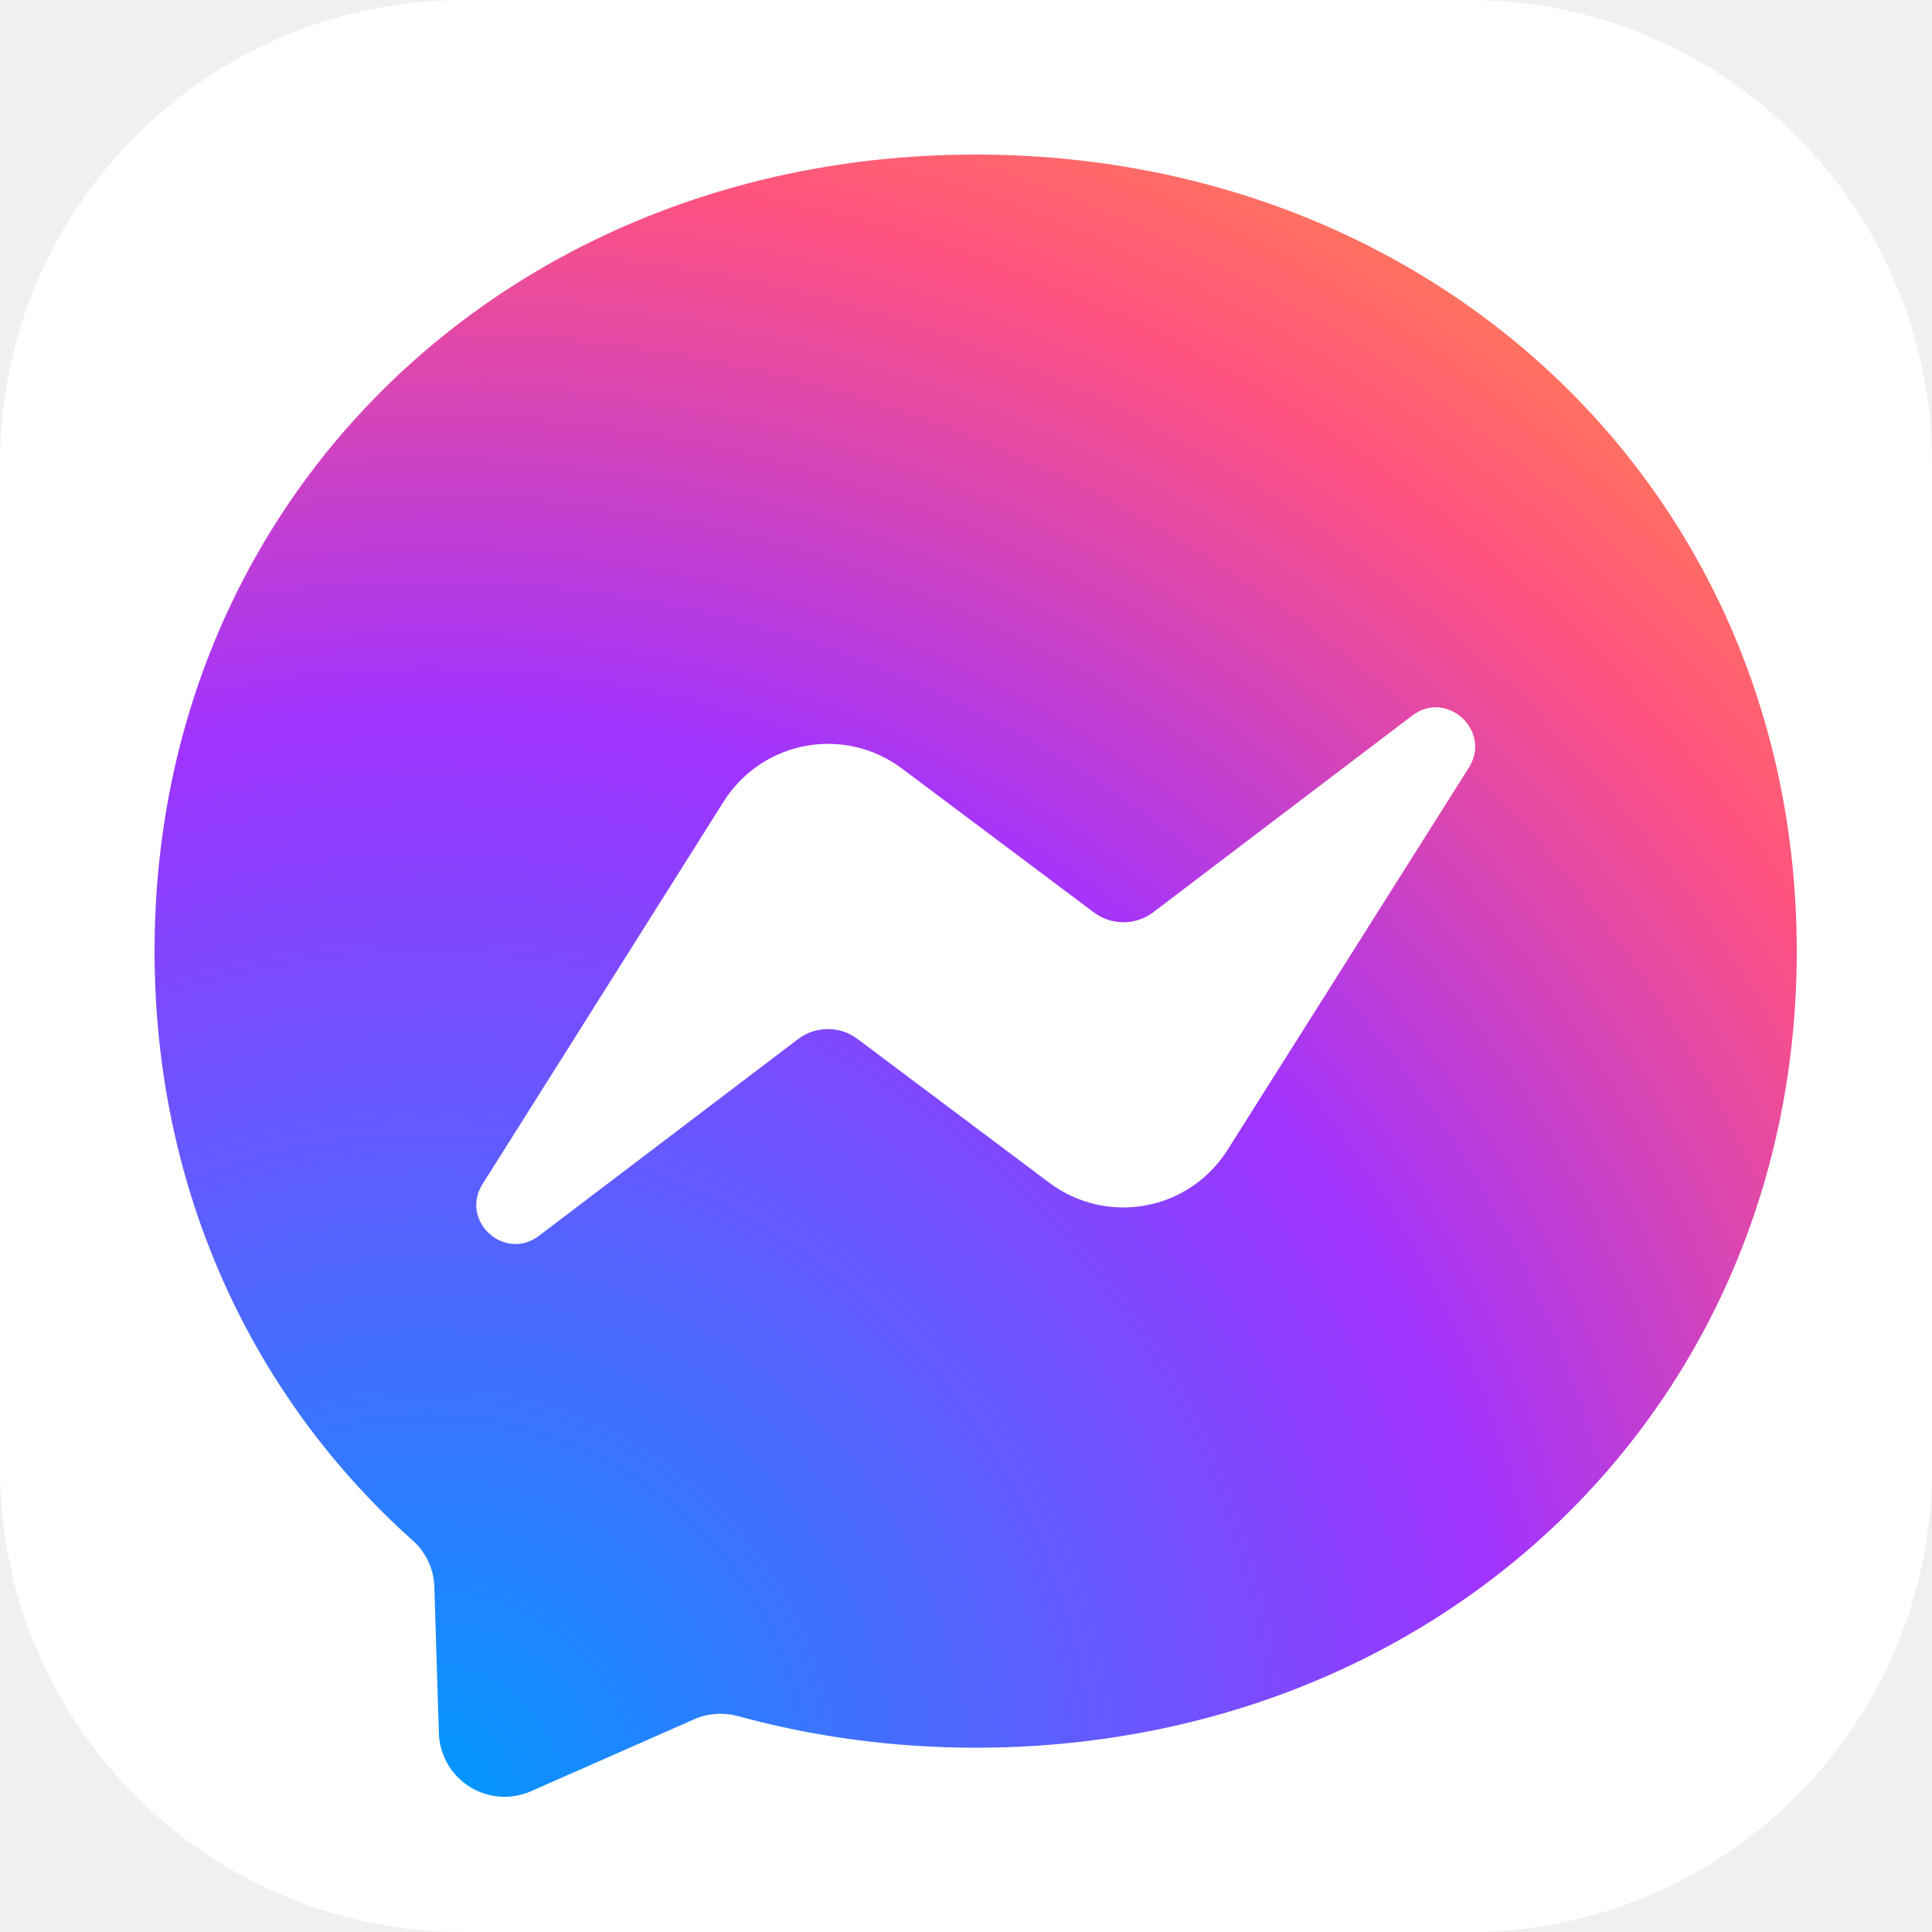
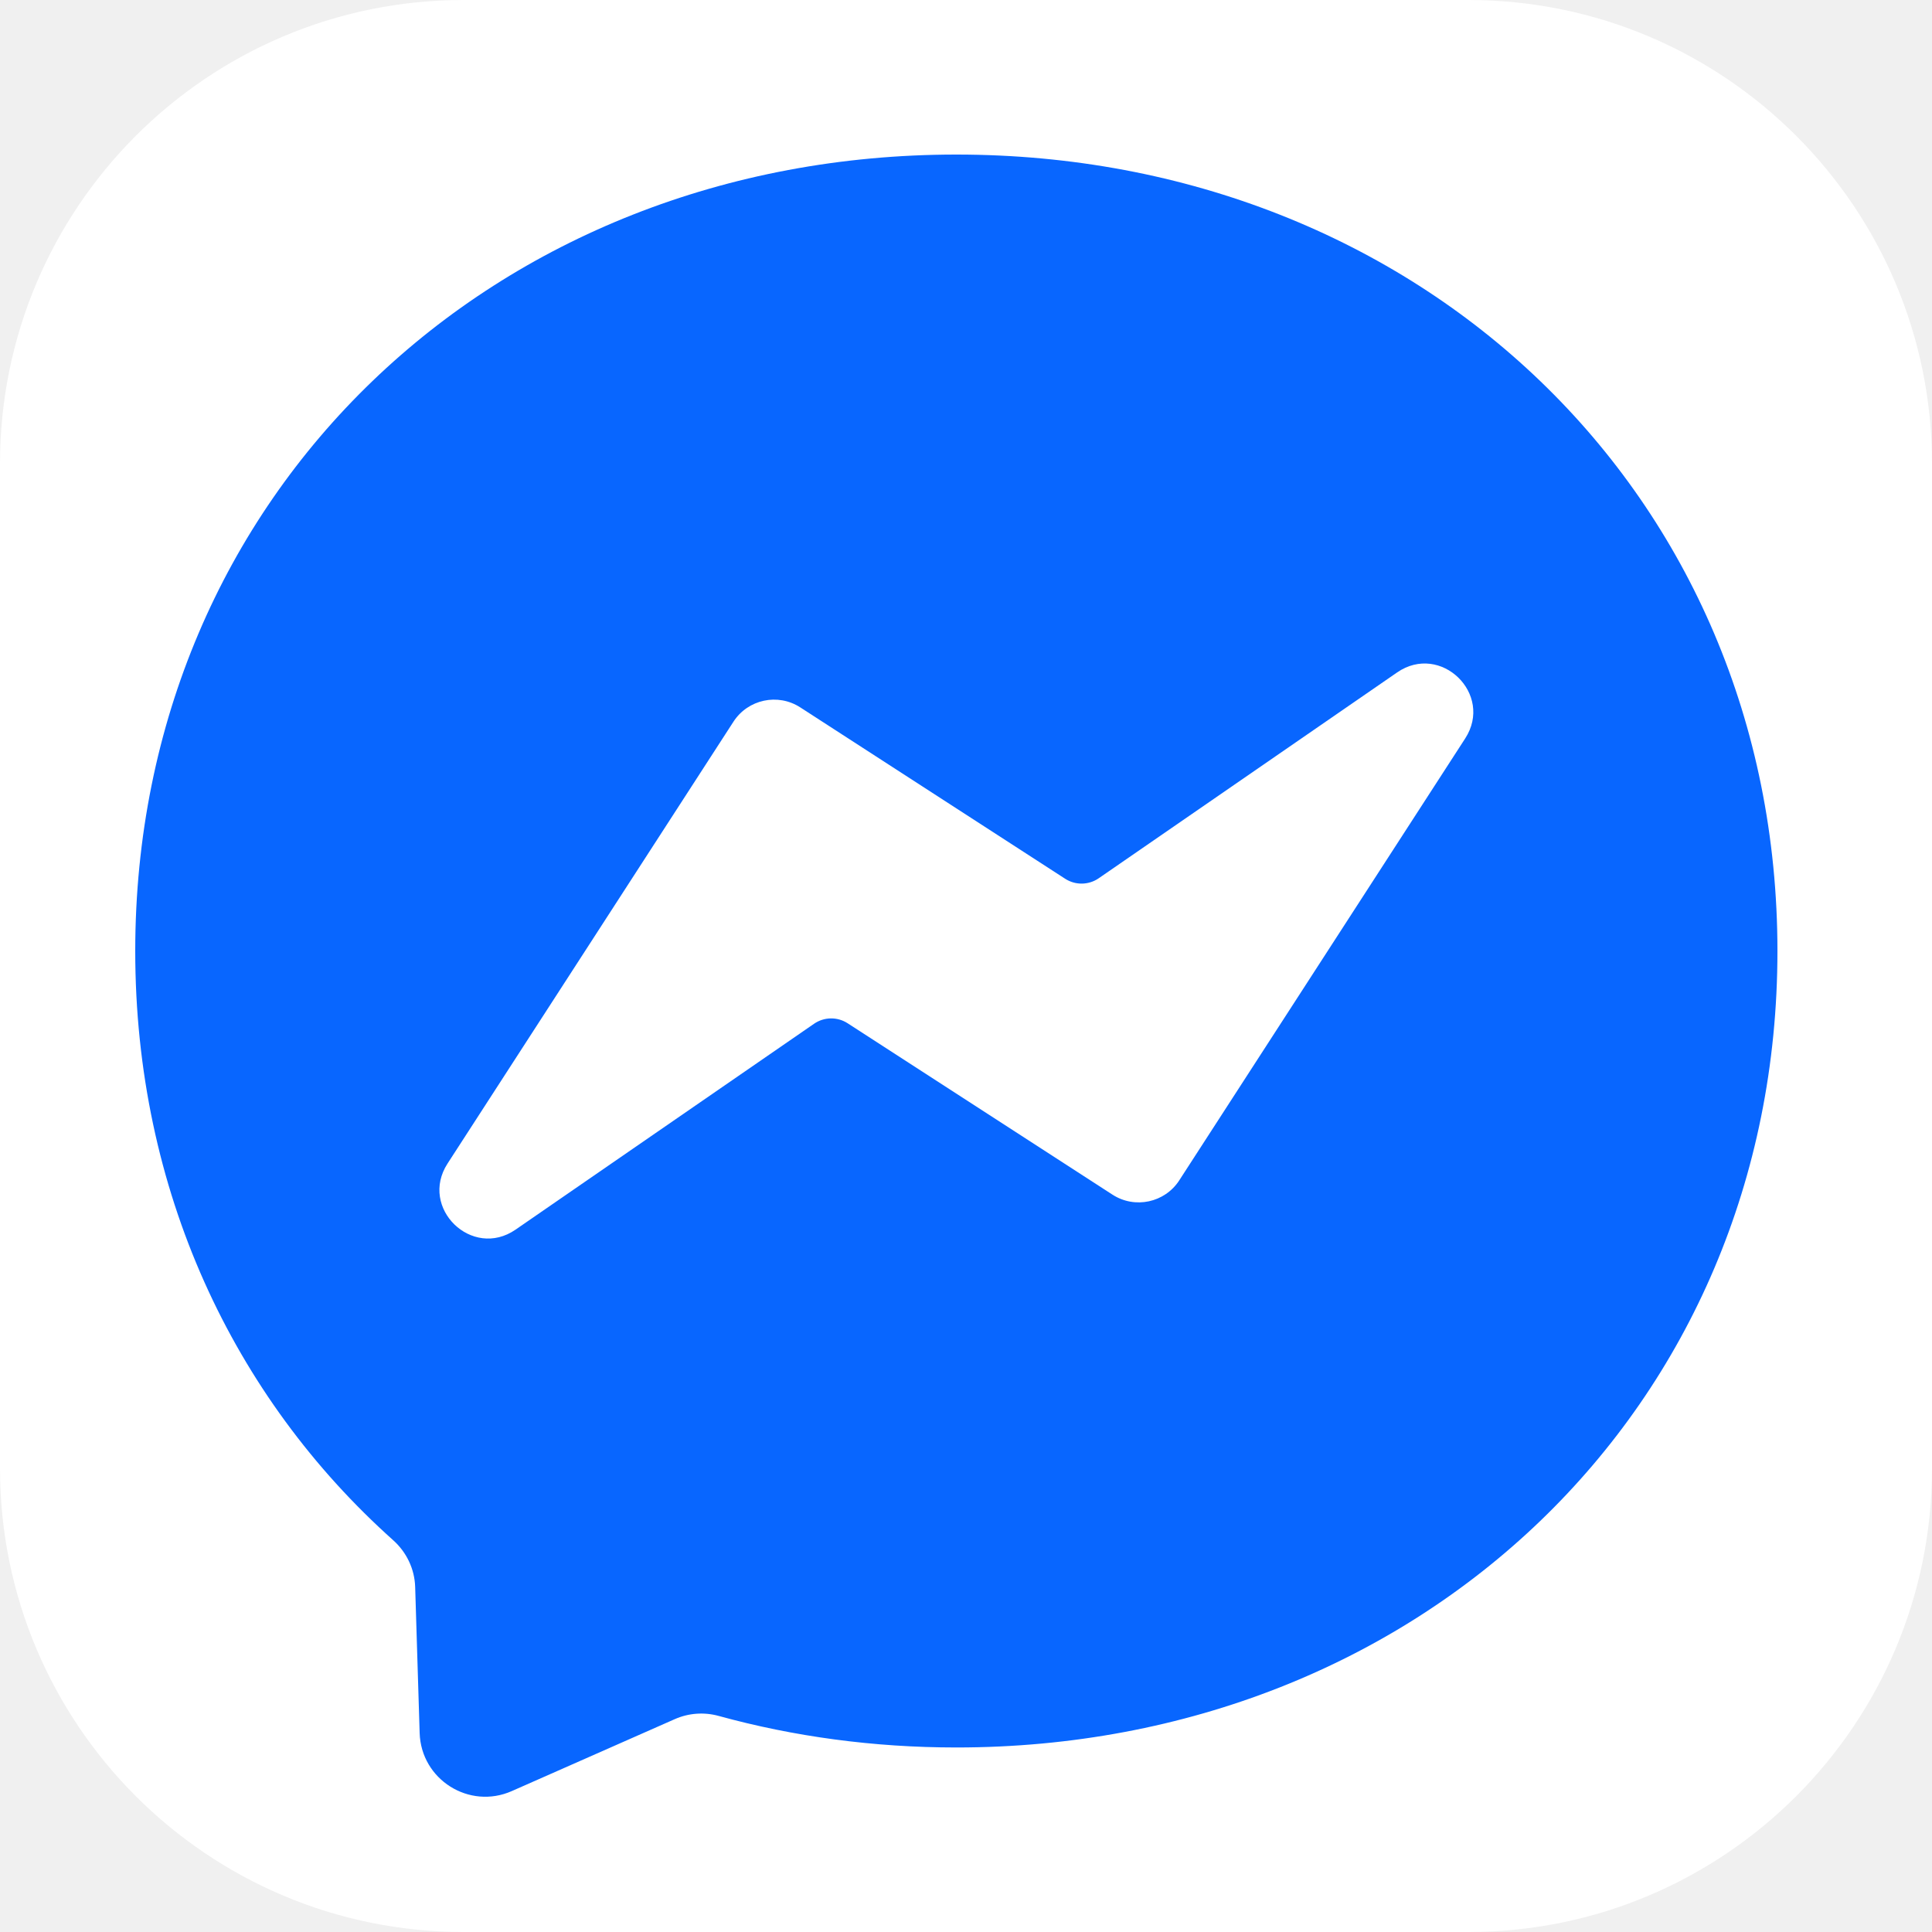
<svg xmlns="http://www.w3.org/2000/svg" width="100" height="100" viewBox="0 0 100 100" fill="none">
  <rect width="100" height="100" rx="24" fill="white" />
-   <g clip-path="url(#clip0_175_910)">
-     <path d="M50.5 8C26.562 8 8 25.542 8 49.225C8 61.614 13.079 72.324 21.345 79.719C22.036 80.335 22.461 81.206 22.482 82.141L22.716 89.706C22.733 90.263 22.886 90.807 23.163 91.29C23.439 91.774 23.83 92.182 24.301 92.479C24.772 92.776 25.309 92.952 25.864 92.993C26.42 93.034 26.977 92.938 27.486 92.713L35.922 88.994C36.634 88.676 37.442 88.623 38.196 88.824C42.074 89.887 46.197 90.461 50.5 90.461C74.438 90.461 93 72.919 93 49.236C93 25.552 74.438 8 50.5 8Z" fill="url(#paint0_radial_175_910)" />
-     <path d="M24.979 61.284L37.463 41.479C37.933 40.734 38.552 40.093 39.281 39.599C40.011 39.105 40.835 38.767 41.702 38.607C42.568 38.448 43.459 38.469 44.316 38.671C45.174 38.873 45.981 39.25 46.686 39.779L56.62 47.227C57.063 47.559 57.603 47.738 58.157 47.736C58.711 47.734 59.249 47.552 59.691 47.217L73.099 37.038C74.884 35.678 77.222 37.824 76.032 39.726L63.537 59.52C63.067 60.266 62.448 60.906 61.719 61.401C60.989 61.895 60.165 62.233 59.298 62.392C58.432 62.552 57.541 62.531 56.684 62.329C55.826 62.127 55.019 61.75 54.314 61.221L44.38 53.772C43.937 53.44 43.397 53.262 42.843 53.264C42.289 53.266 41.751 53.448 41.309 53.783L27.901 63.962C26.116 65.322 23.778 63.186 24.979 61.284Z" fill="white" />
-   </g>
-   <defs>
-     <radialGradient id="paint0_radial_175_910" cx="0" cy="0" r="1" gradientUnits="userSpaceOnUse" gradientTransform="translate(22.2375 93) scale(93.5 93.5)">
-       <stop stop-color="#0099FF" />
-       <stop offset="0.6" stop-color="#A033FF" />
-       <stop offset="0.9" stop-color="#FF5280" />
-       <stop offset="1" stop-color="#FF7061" />
-     </radialGradient>
-     <clipPath id="clip0_175_910">
-       <rect width="85" height="85" fill="white" transform="translate(8 8)" />
-     </clipPath>
-   </defs>
+   <path d="M92 49.225C92 72.913 73.441 90.449 49.5 90.449C45.2 90.449 41.075 89.882 37.197 88.816C36.443 88.608 35.642 88.667 34.928 88.982L26.491 92.706C24.285 93.681 21.795 92.111 21.721 89.7L21.489 82.139C21.46 81.208 21.041 80.336 20.346 79.717C12.077 72.321 7 61.616 7 49.225C7 25.538 25.559 8 49.5 8C73.441 8 92 25.538 92 49.225Z" fill="#0866FF" />
+   <path d="M61.04 61.092L75.837 38.224C77.325 35.926 74.569 33.25 72.315 34.805L56.869 45.459C56.348 45.818 55.662 45.828 55.132 45.484L41.423 36.615C40.262 35.864 38.713 36.196 37.962 37.357L23.165 60.225C21.677 62.524 24.433 65.199 26.686 63.645L42.135 52.99C42.656 52.63 43.342 52.62 43.873 52.964L57.581 61.834C58.741 62.584 60.29 62.252 61.041 61.092H61.04Z" fill="white" />
</svg>
